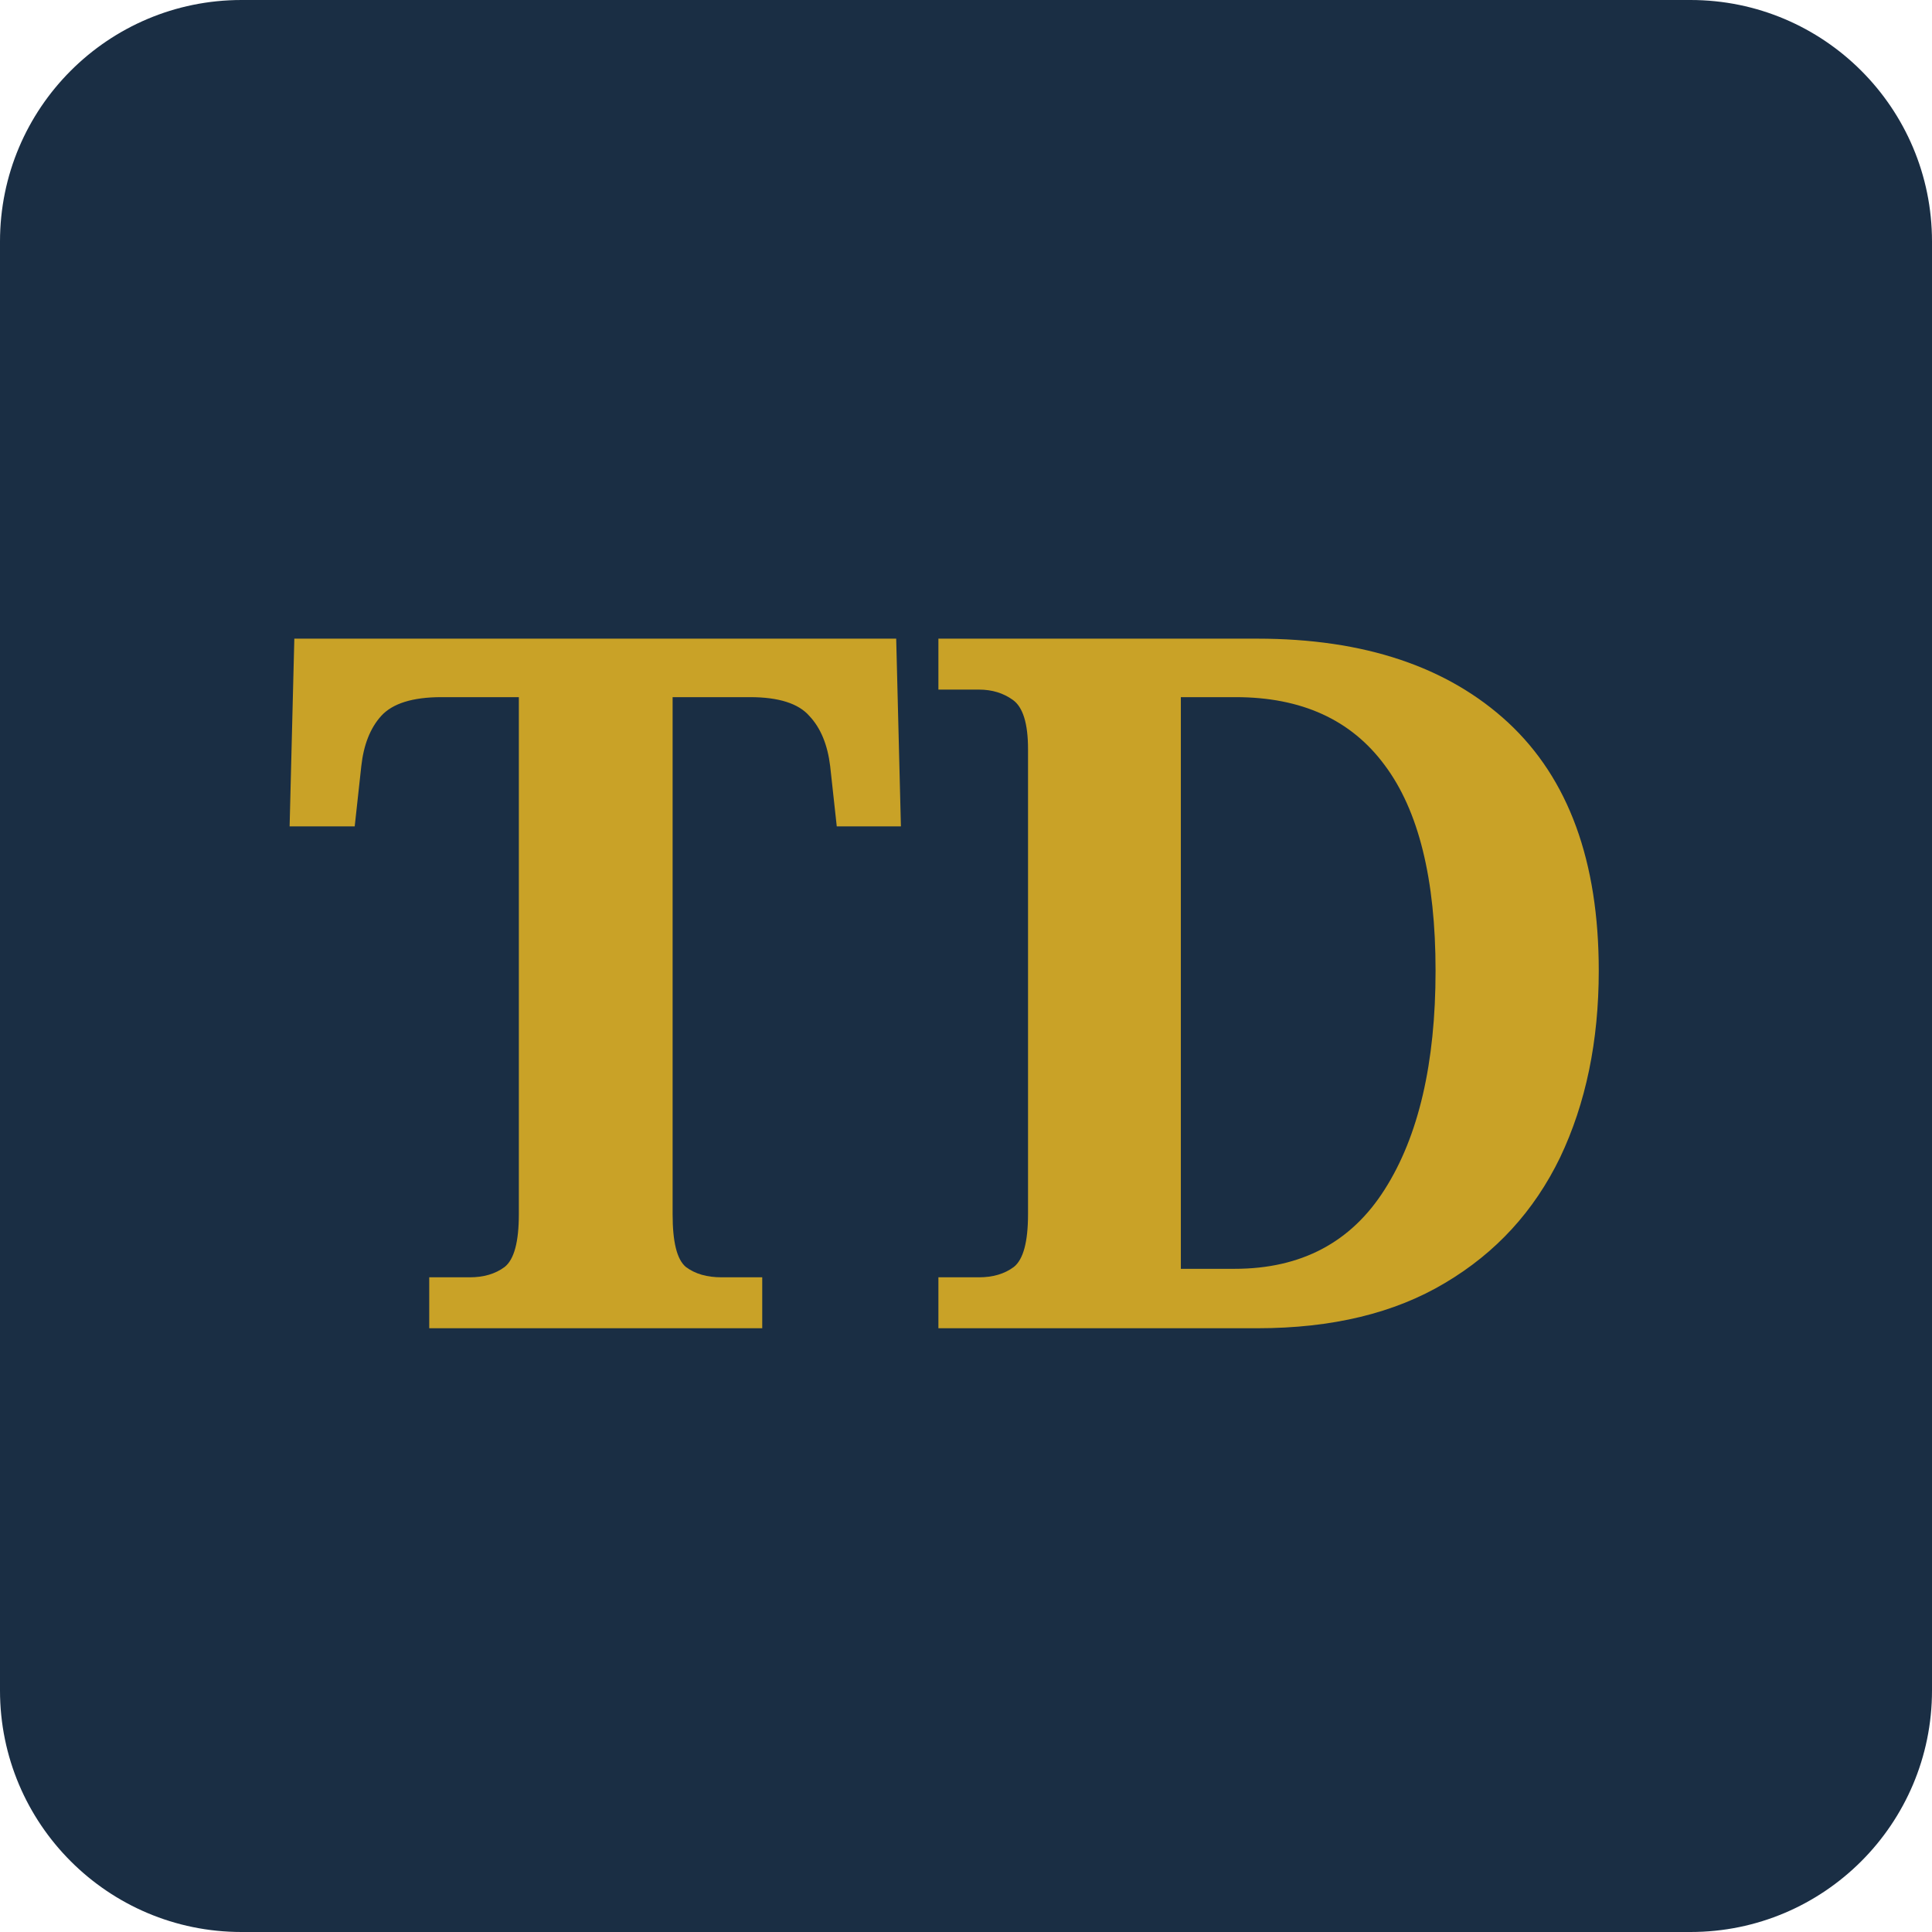
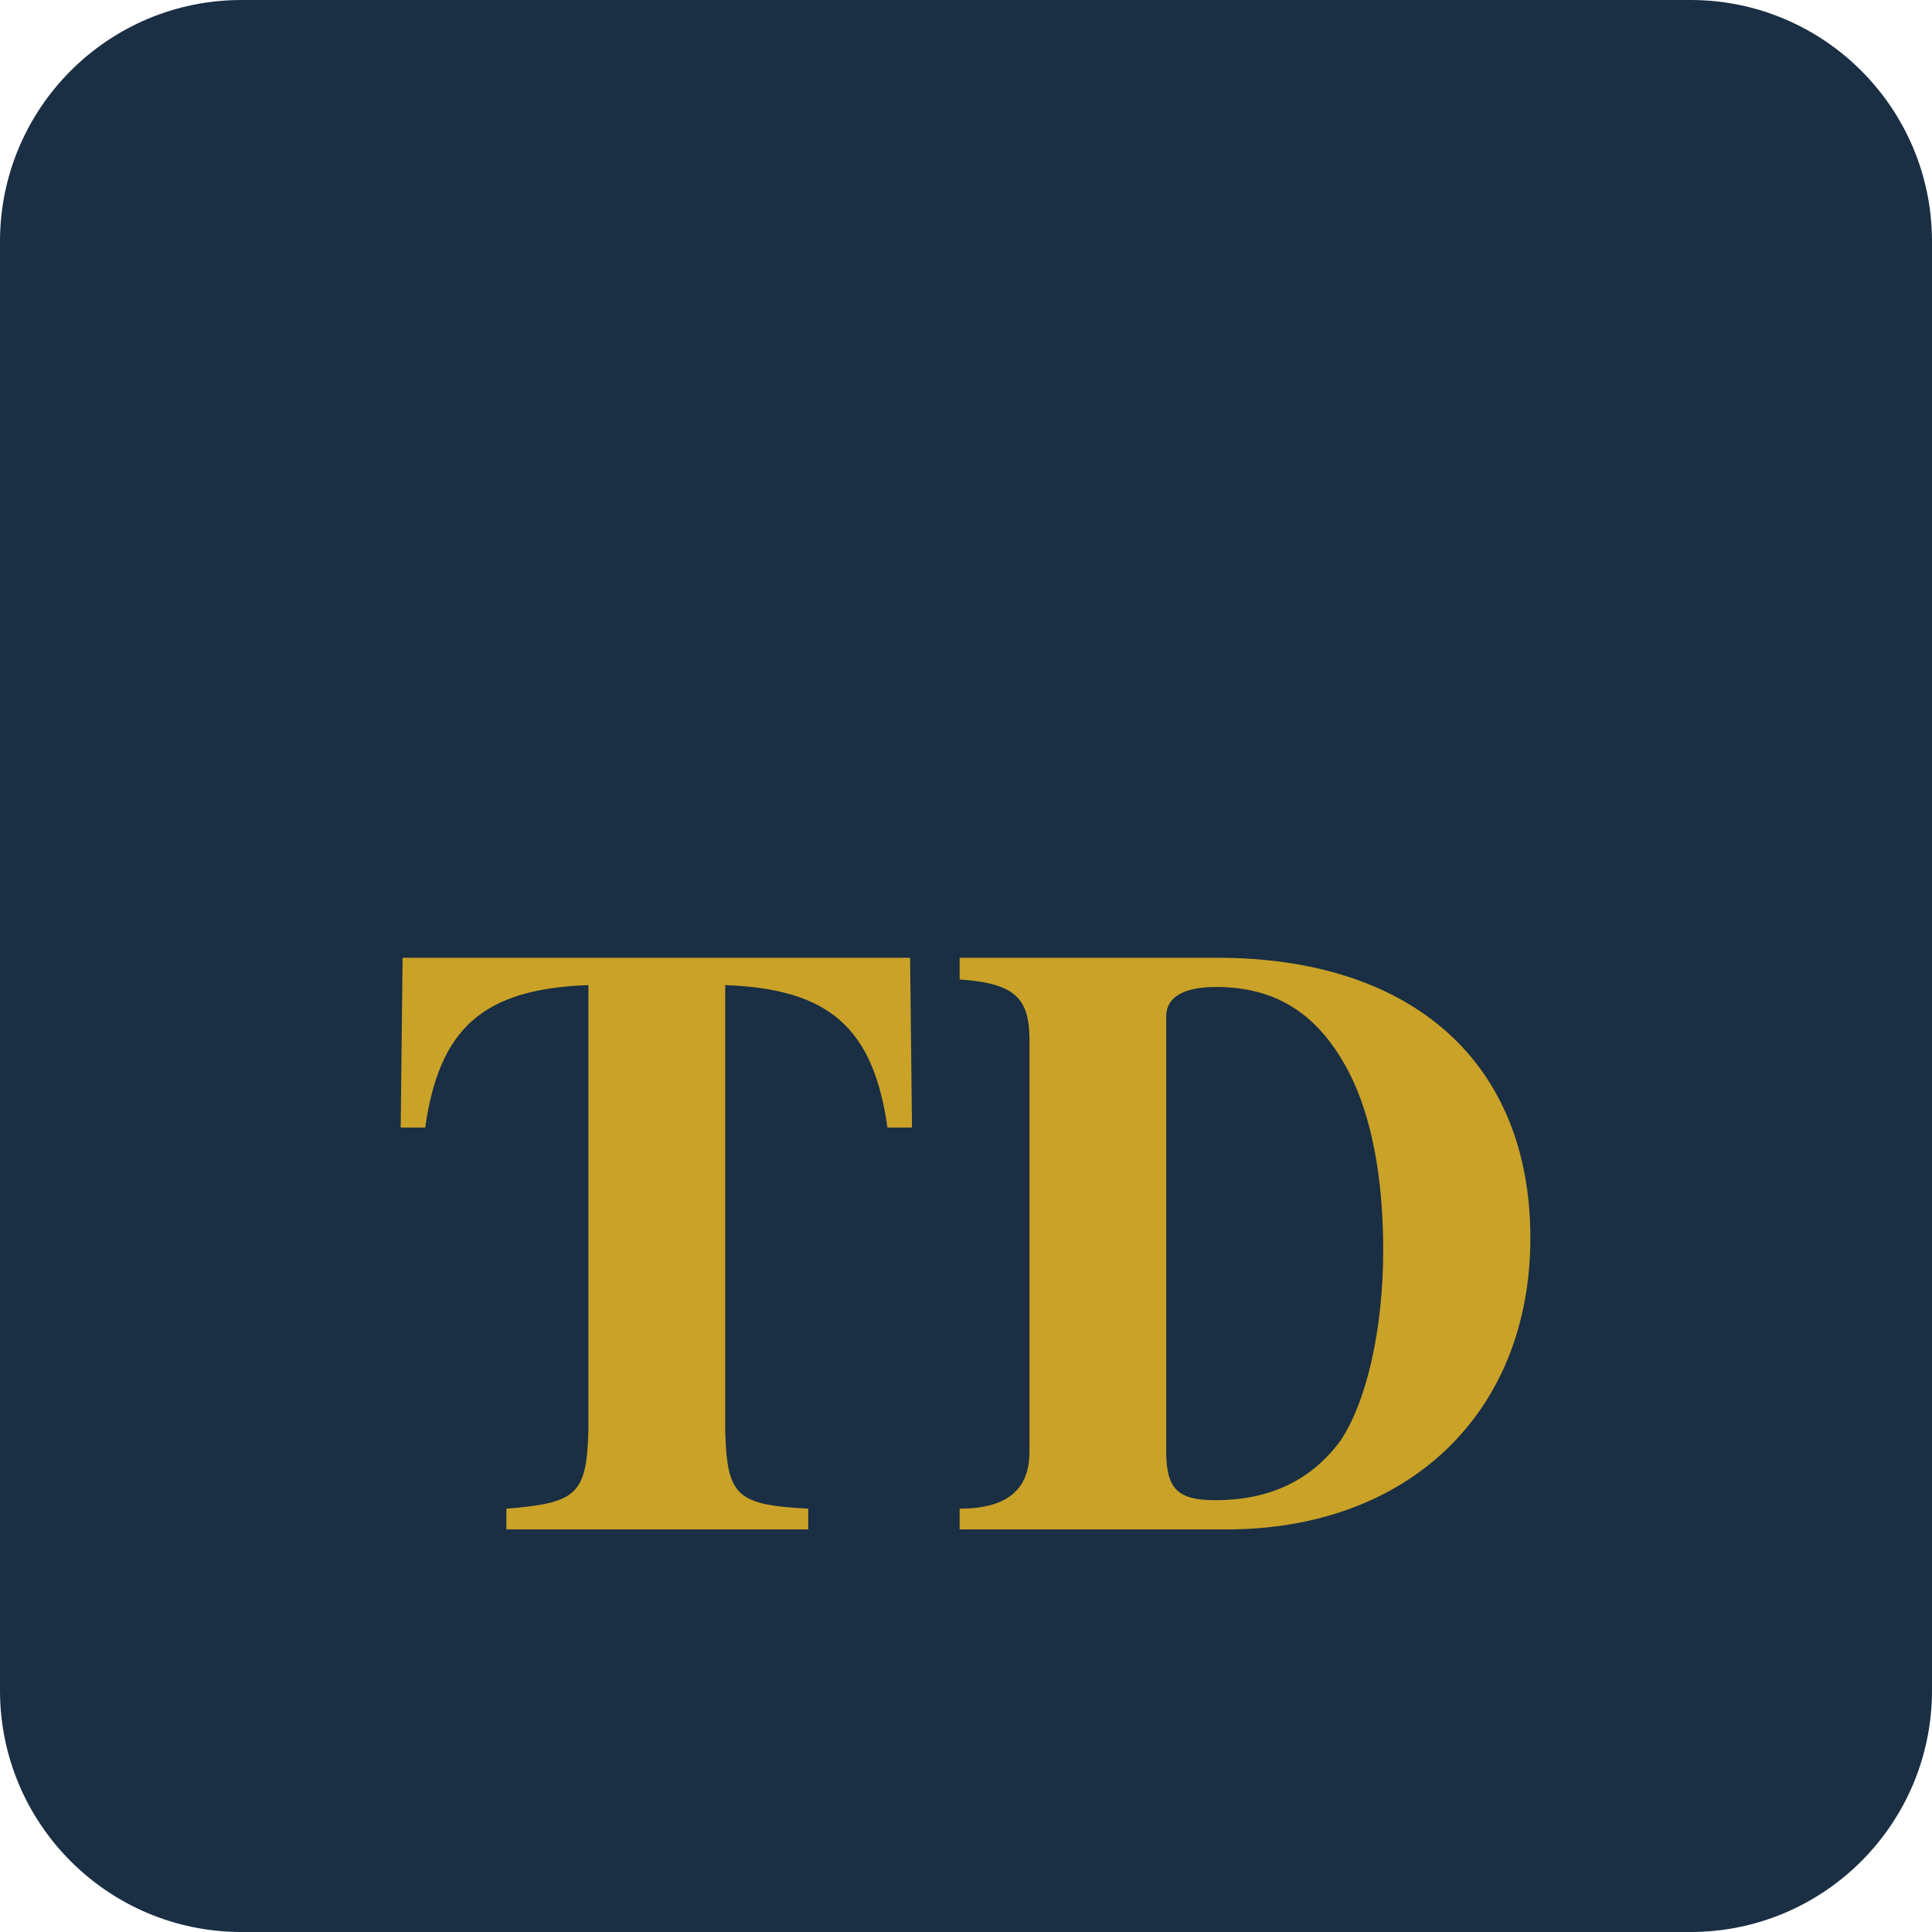
- <svg xmlns="http://www.w3.org/2000/svg" viewBox="0 0 32 32">
+ <svg xmlns="http://www.w3.org/2000/svg" width="32" height="32" viewBox="0 0 32 32">
  <rect width="32" height="32" rx="4" fill="#1a2e44" />
-   <text x="16" y="22" text-anchor="middle" fill="#c9a227" font-size="16" font-weight="bold" font-family="Georgia, serif">TD</text>
+   <text x="16" y="21" text-anchor="middle" dominant-baseline="middle" fill="#c9a227" font-size="14" font-weight="700" font-family="Georgia, Times, serif">TD</text>
</svg>
